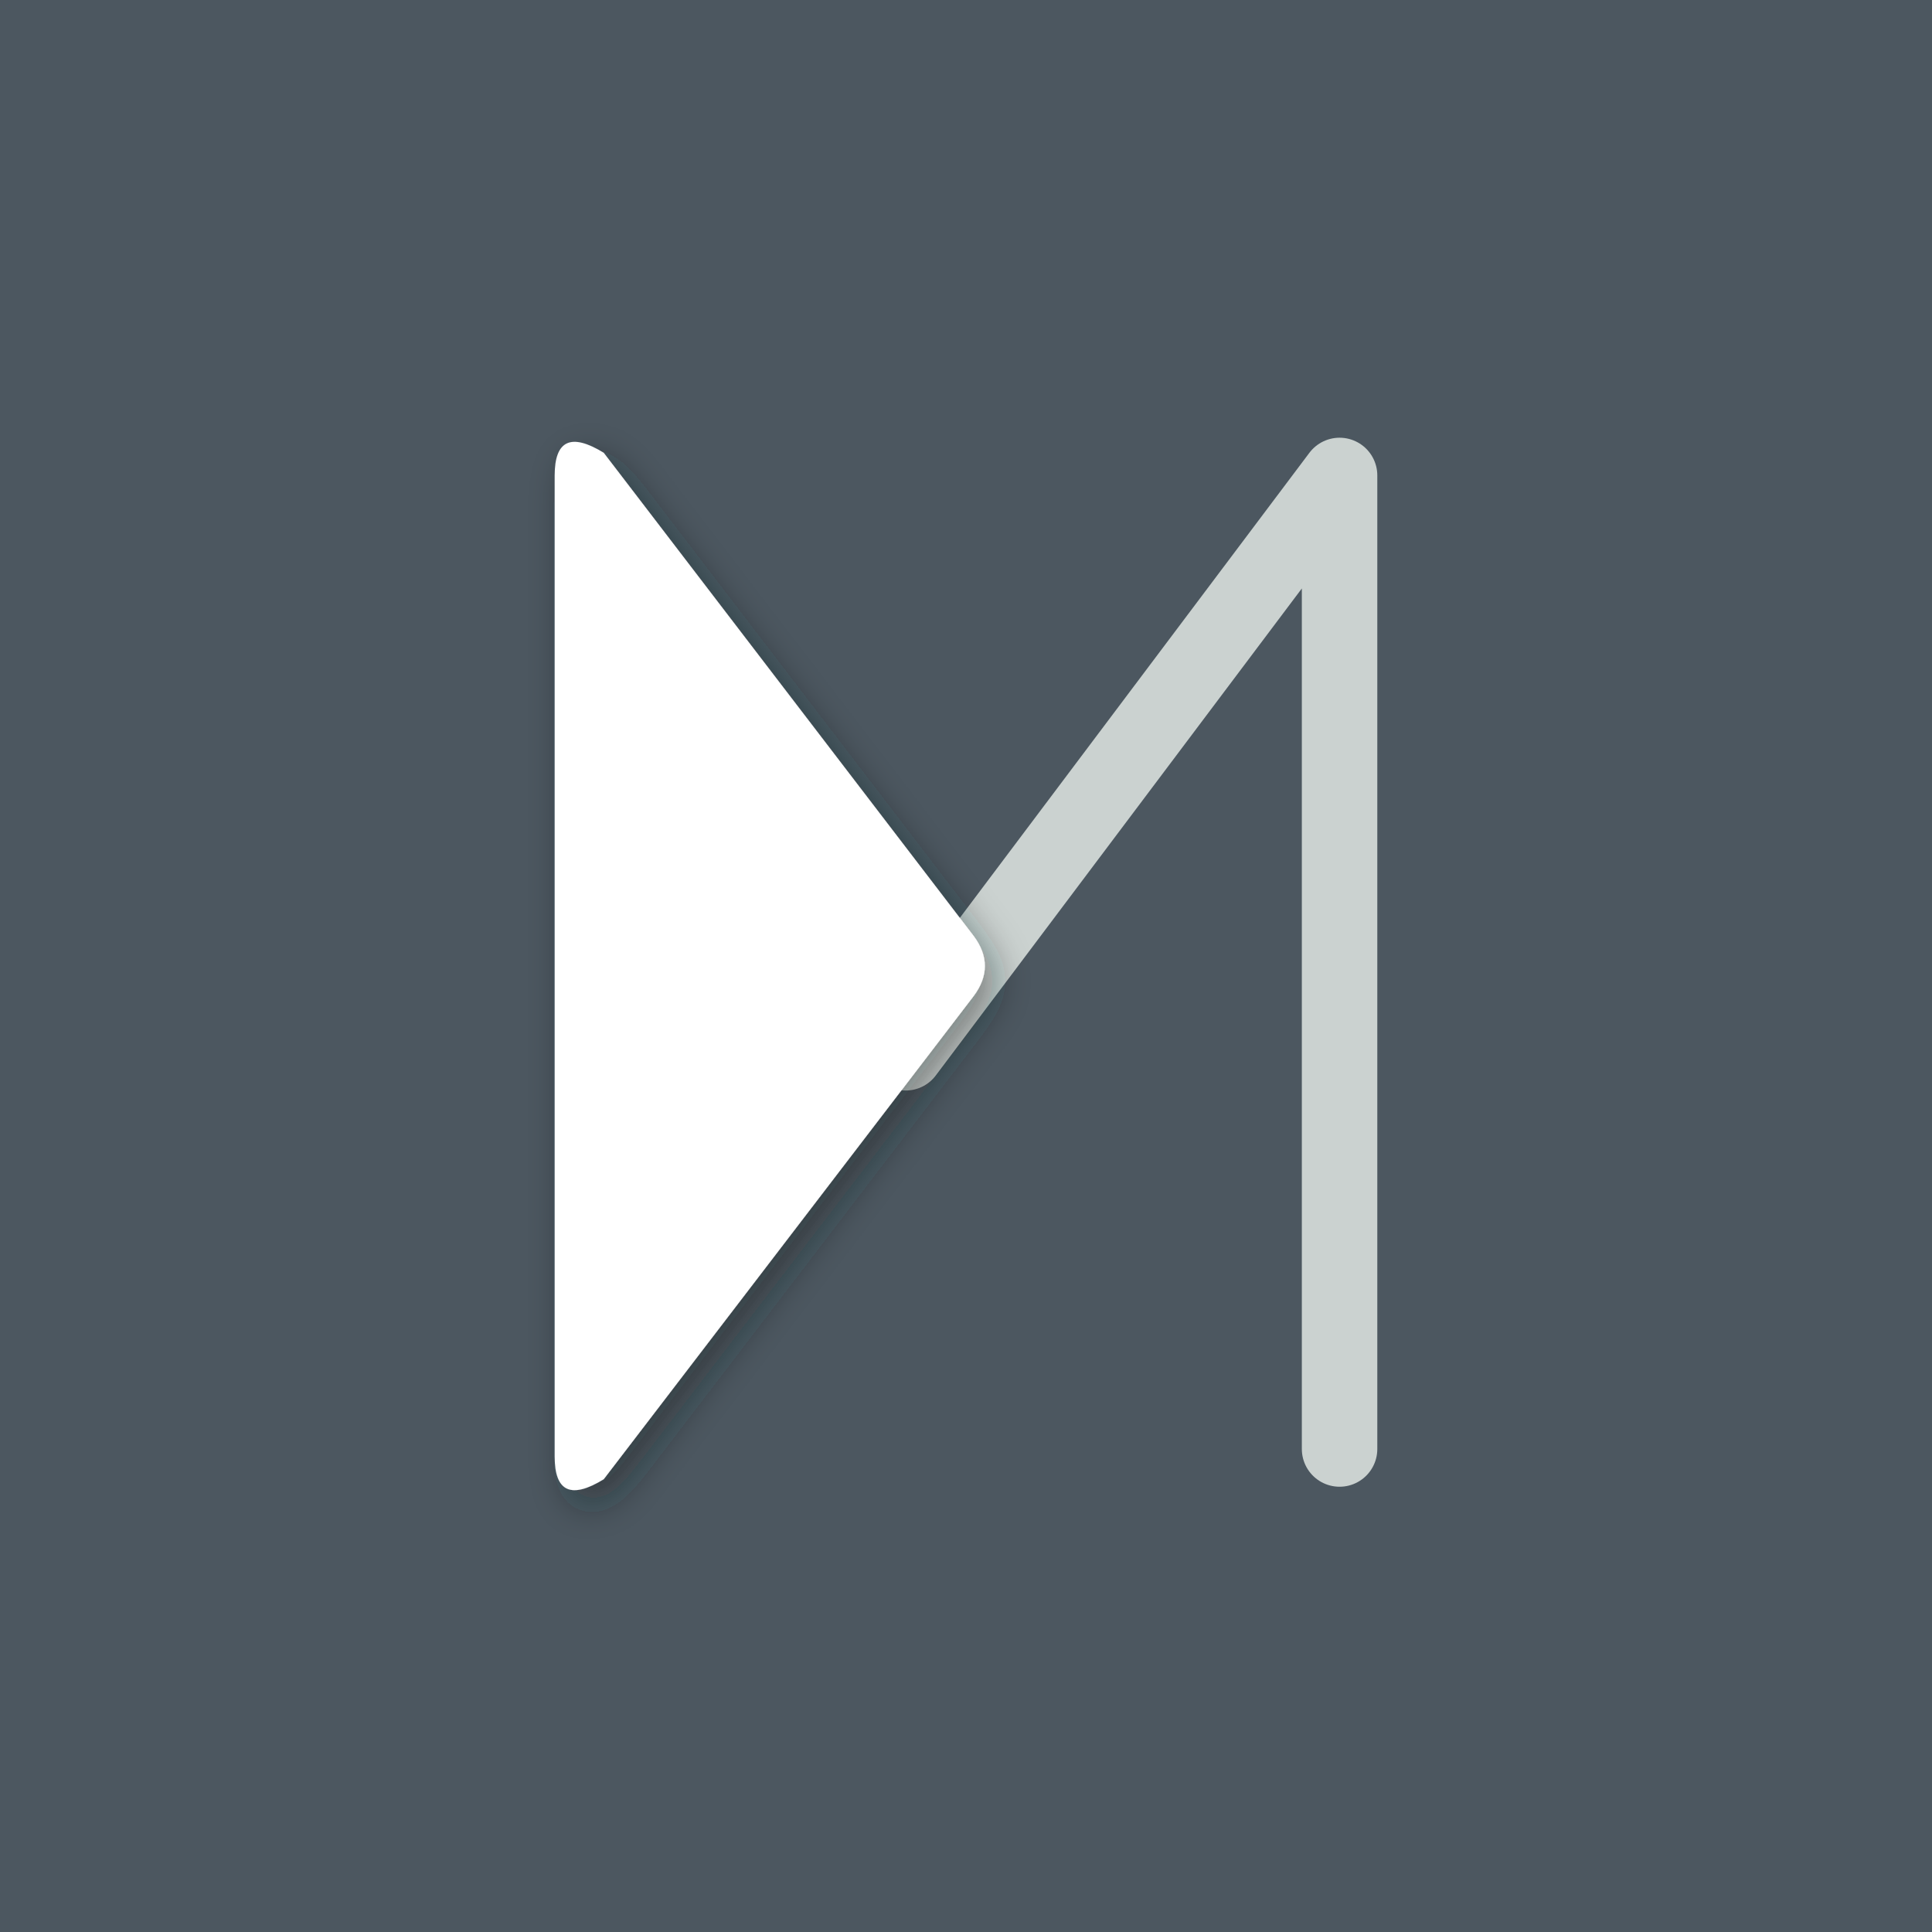
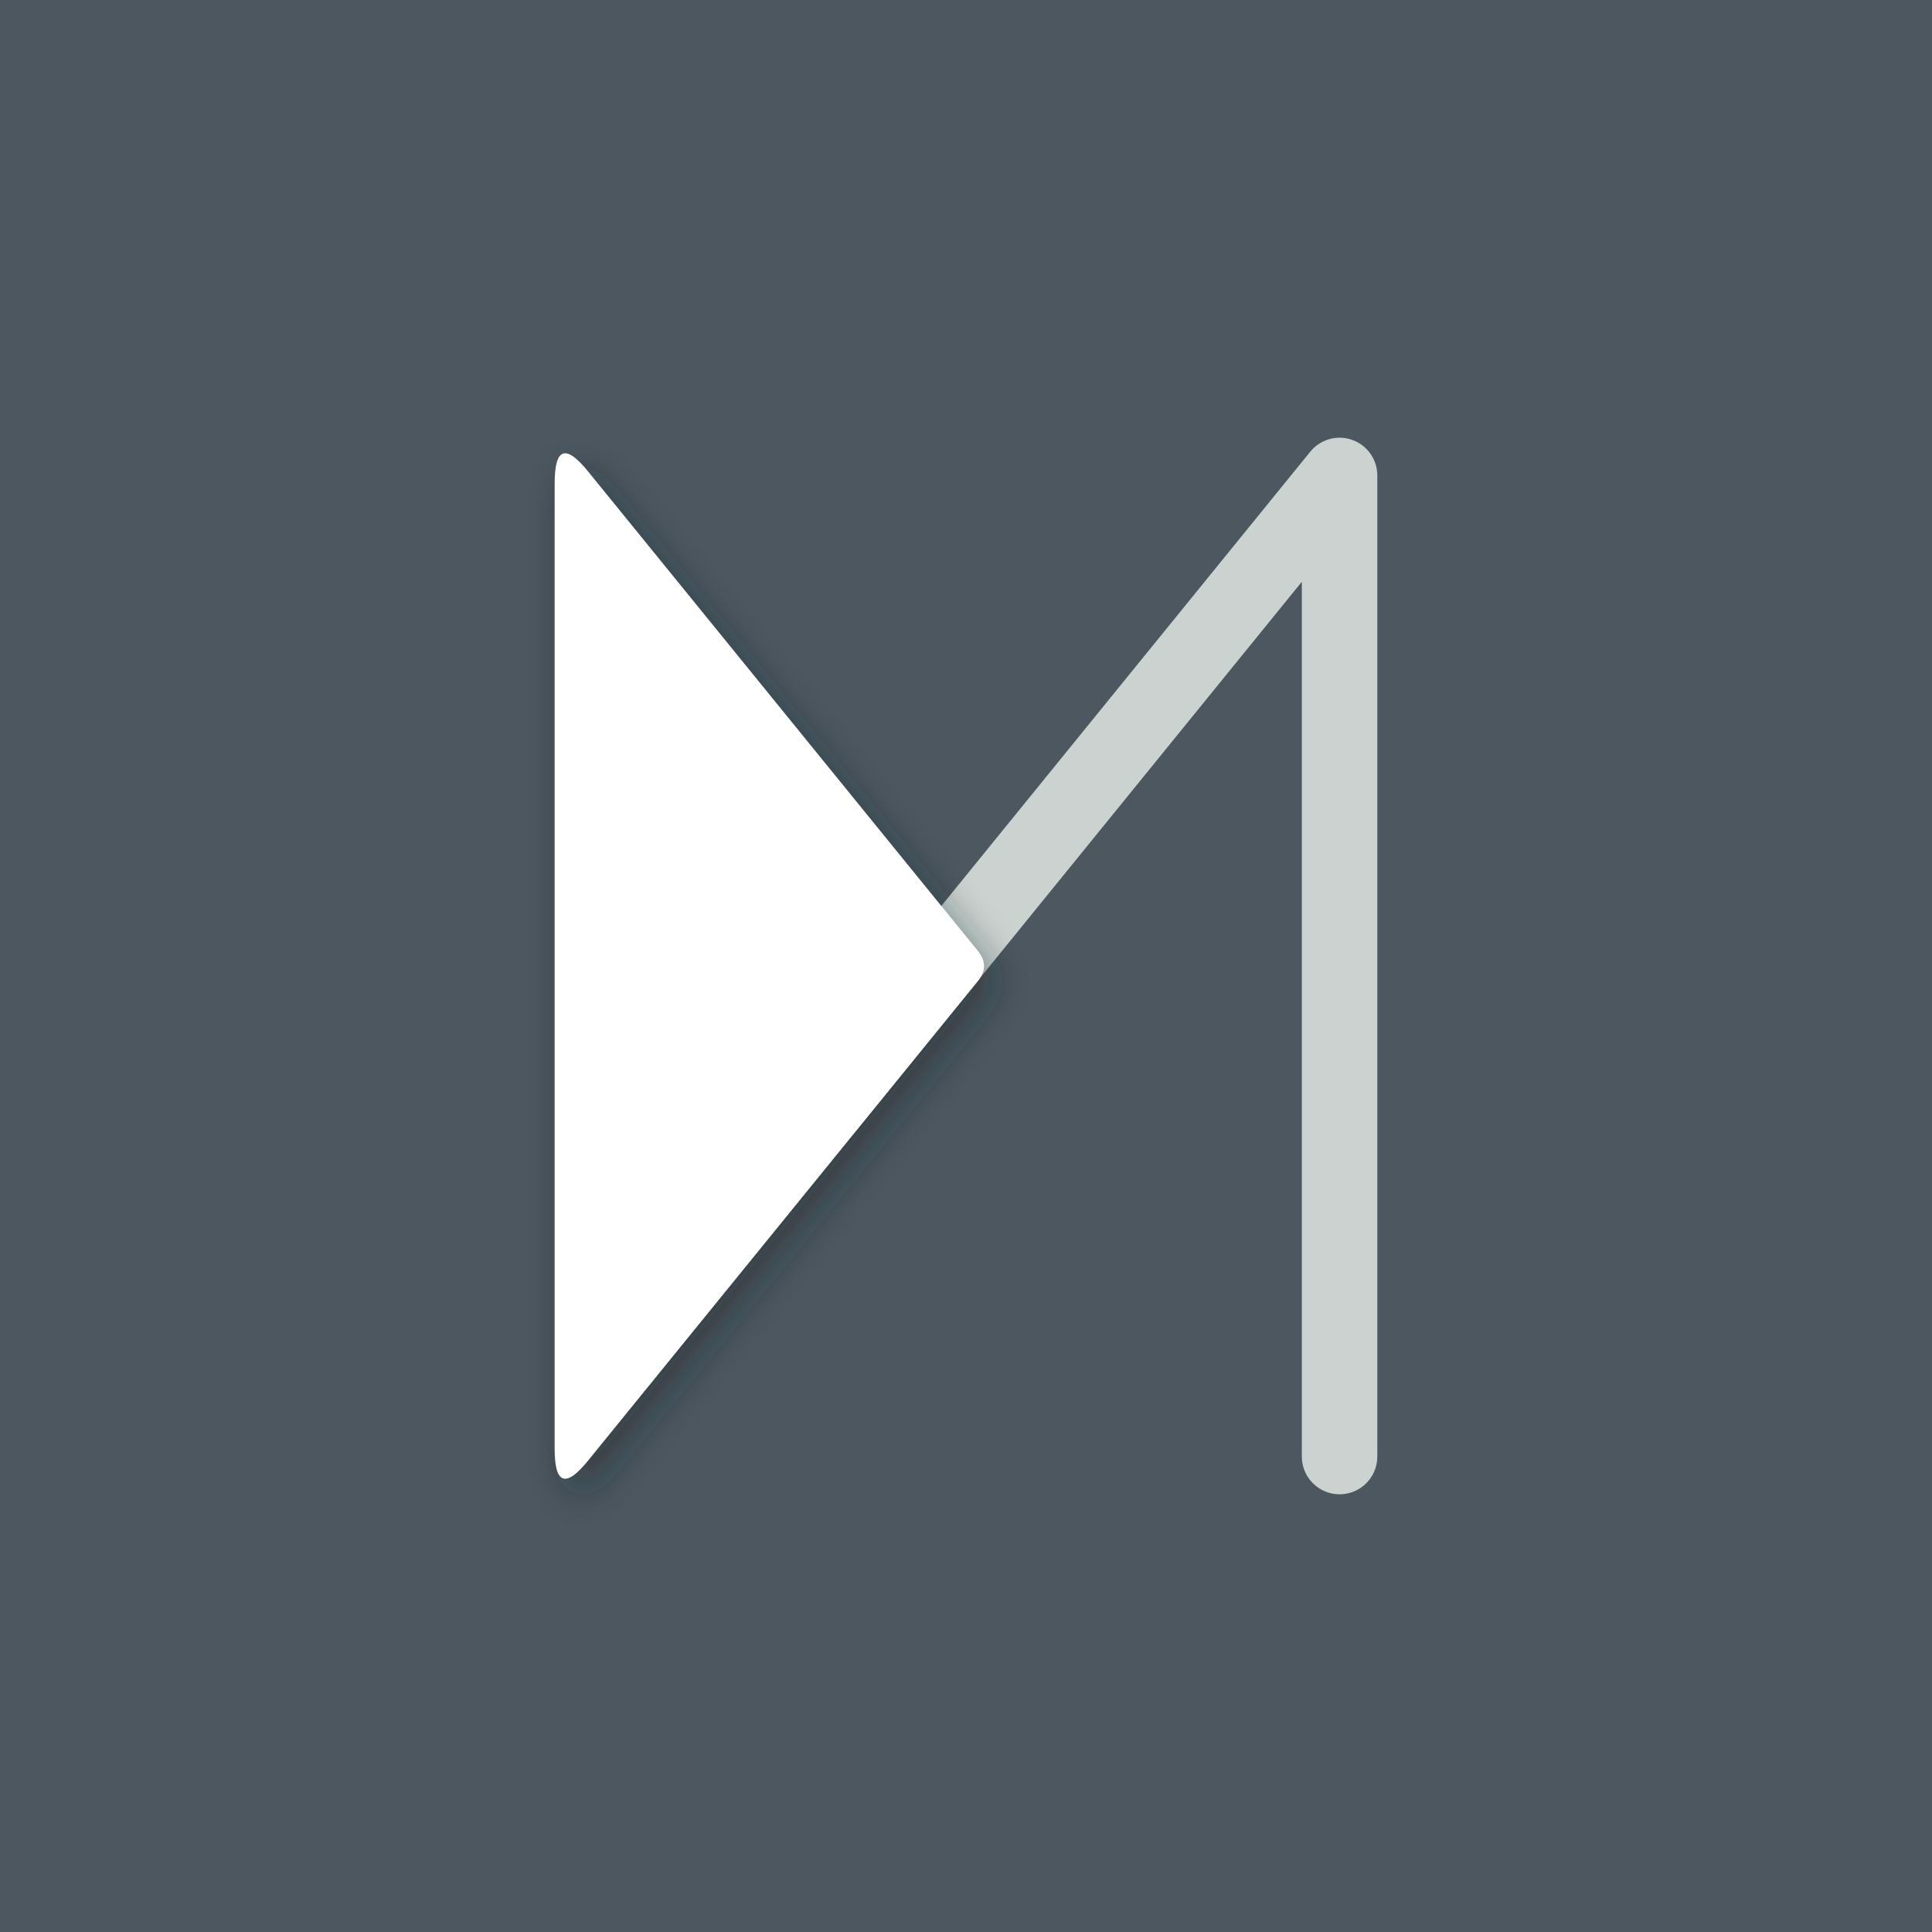
<svg xmlns="http://www.w3.org/2000/svg" viewBox="0 0 512 512" width="512" height="512">
  <defs>
    <filter id="ombra" x="-20%" y="-20%" width="140%" height="140%">
      <feDropShadow dx="3" dy="4" stdDeviation="5" flood-color="#1E2429" flood-opacity="0.45" />
    </filter>
  </defs>
  <rect id="fondo" width="512" height="512" fill="#4C5760" />
-   <path id="tratto" d="M240 279 L355 126 L355 384" fill="none" stroke="#CBD2D0" stroke-width="20" stroke-linecap="round" stroke-linejoin="round" />
+   <path id="tratto" d="M218.8 293.7 L355 126 L355 386" fill="none" stroke="#CBD2D0" stroke-width="20" stroke-linecap="round" stroke-linejoin="round" />
  <g id="piega" filter="url(#ombra)">
-     <path d="M147 126 Q147 112 160 120 L258 248 Q264 256 258 264 L160 392 Q147 400 147 386 Z" fill="#FFFFFF" />
+     <path d="M155.8 124.9 L259.2 252.1 Q262.3 256.0 259.2 259.9 L155.8 387.1 Q147.0 398.0 147.0 384.0 L147.0 128.0 Q147.0 114.0 155.8 124.9 Z" fill="#FFFFFF" />
  </g>
</svg>
